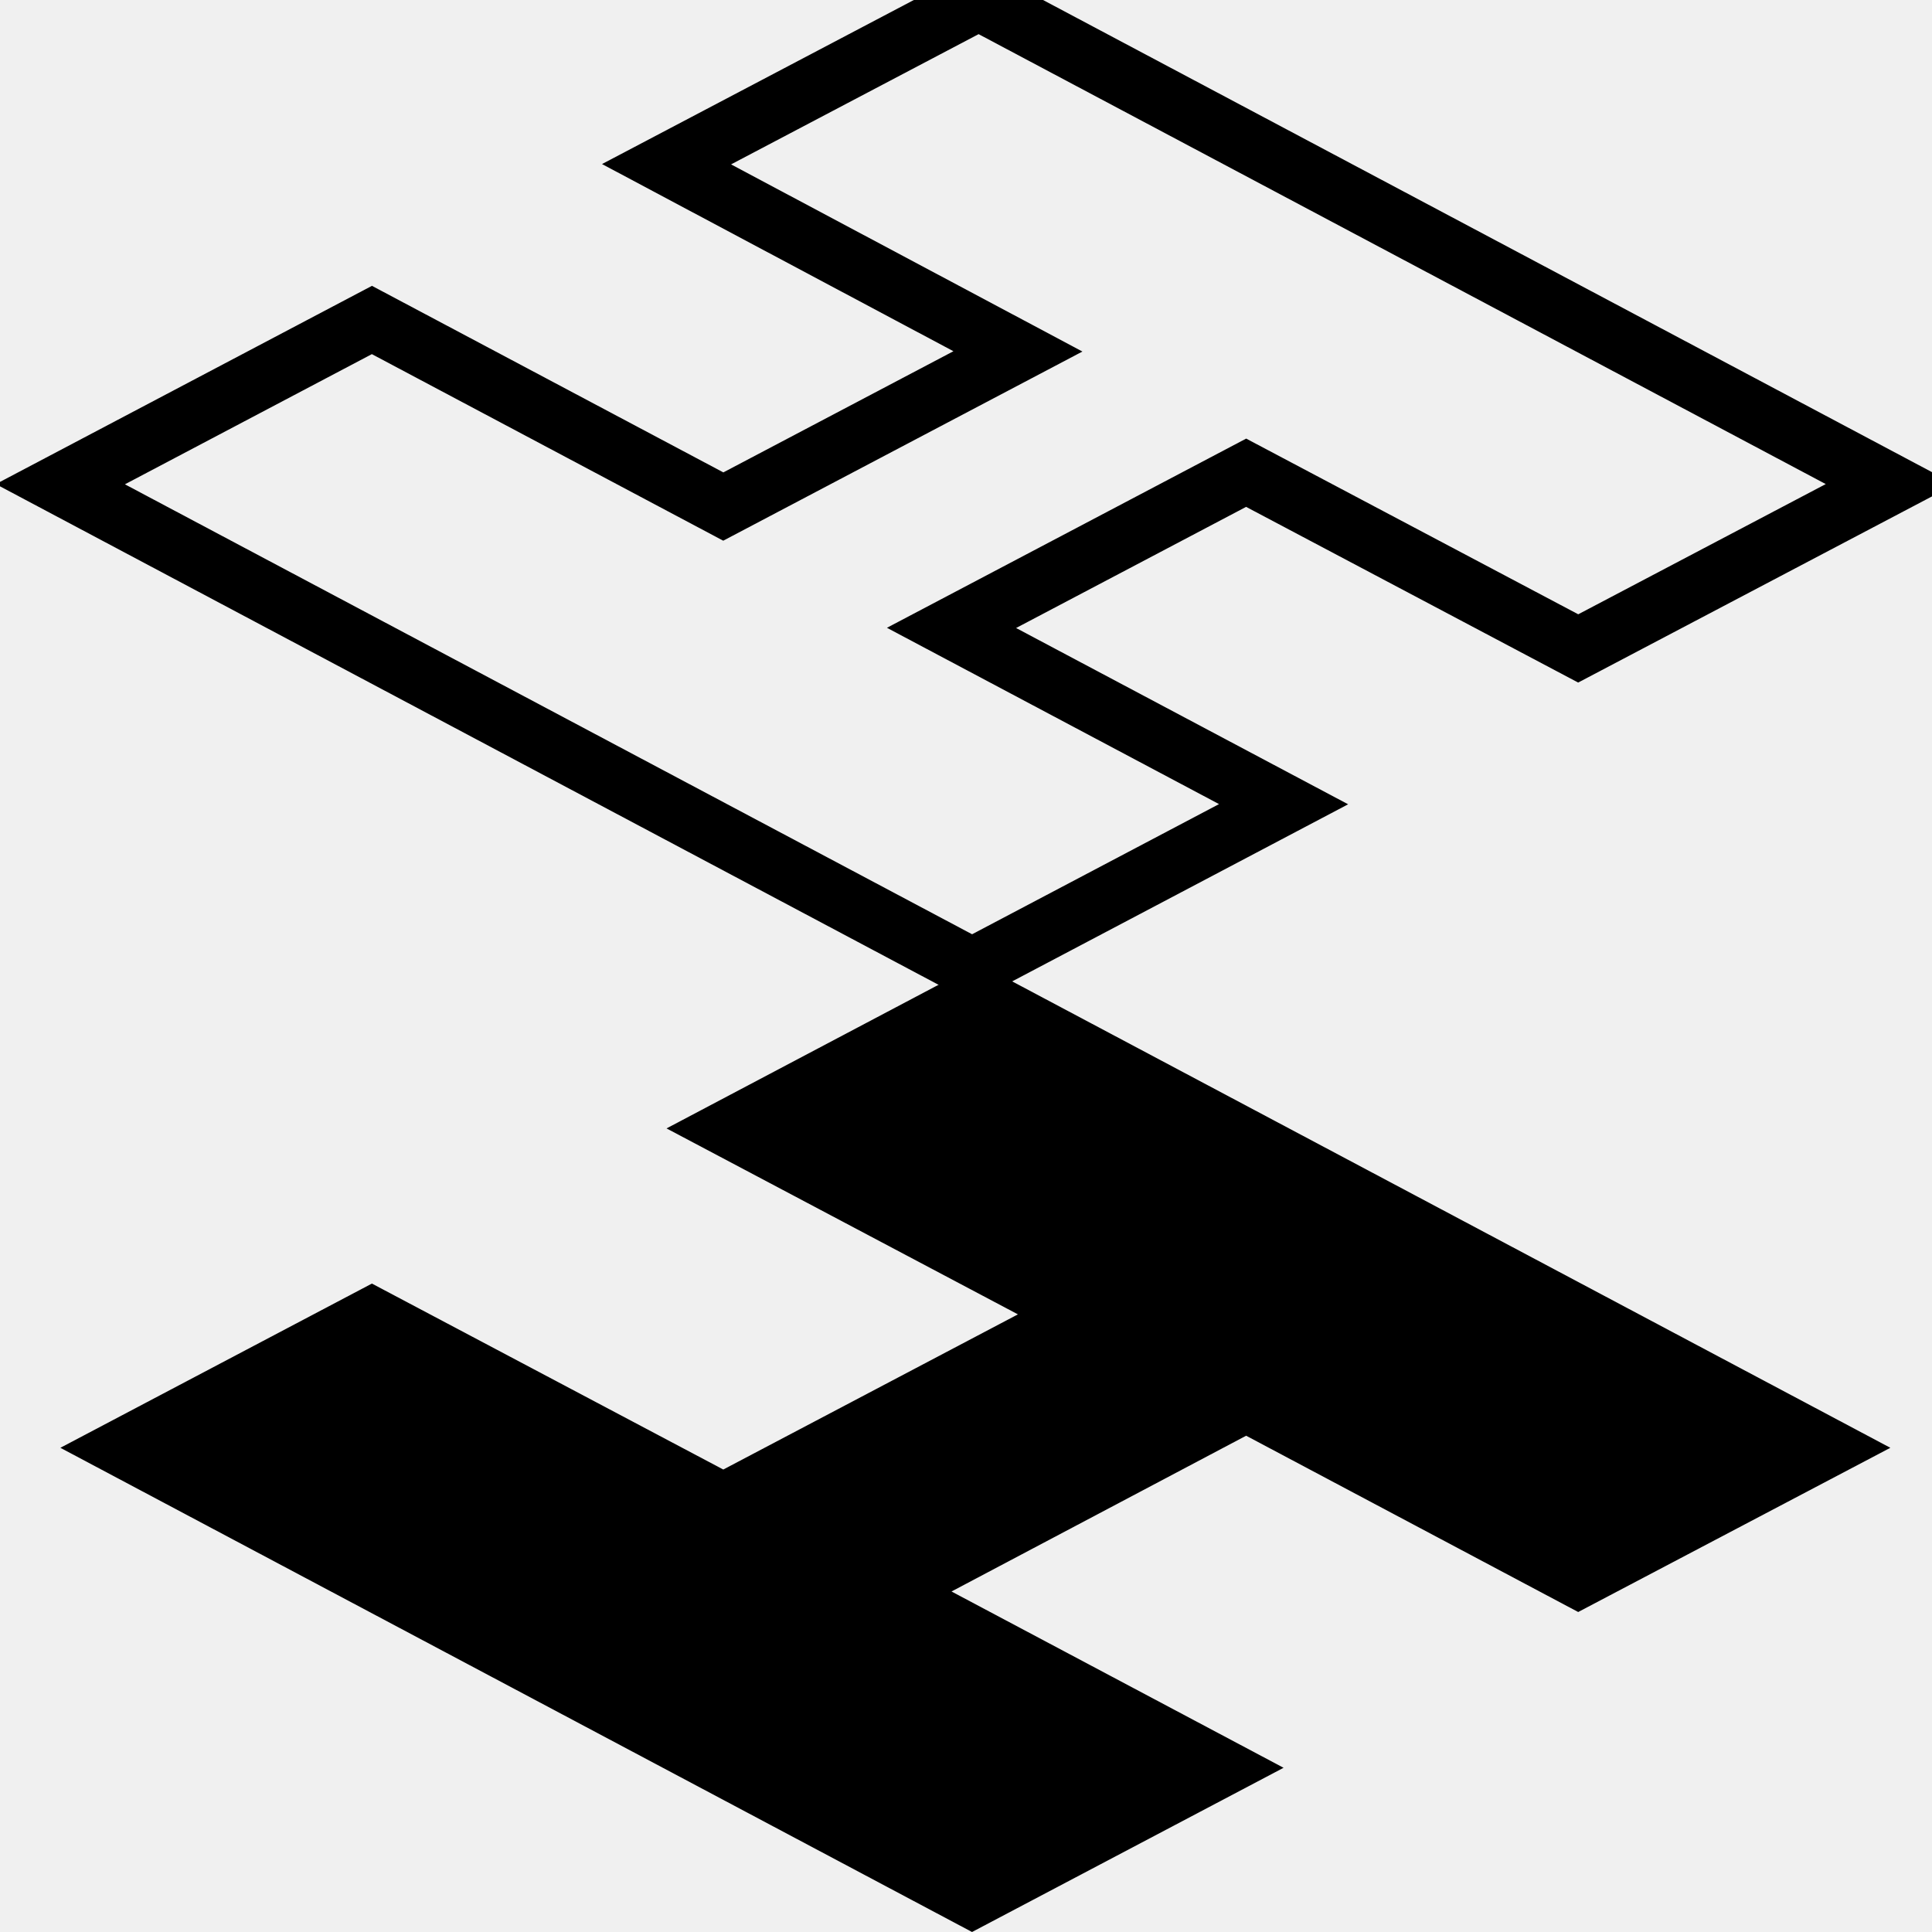
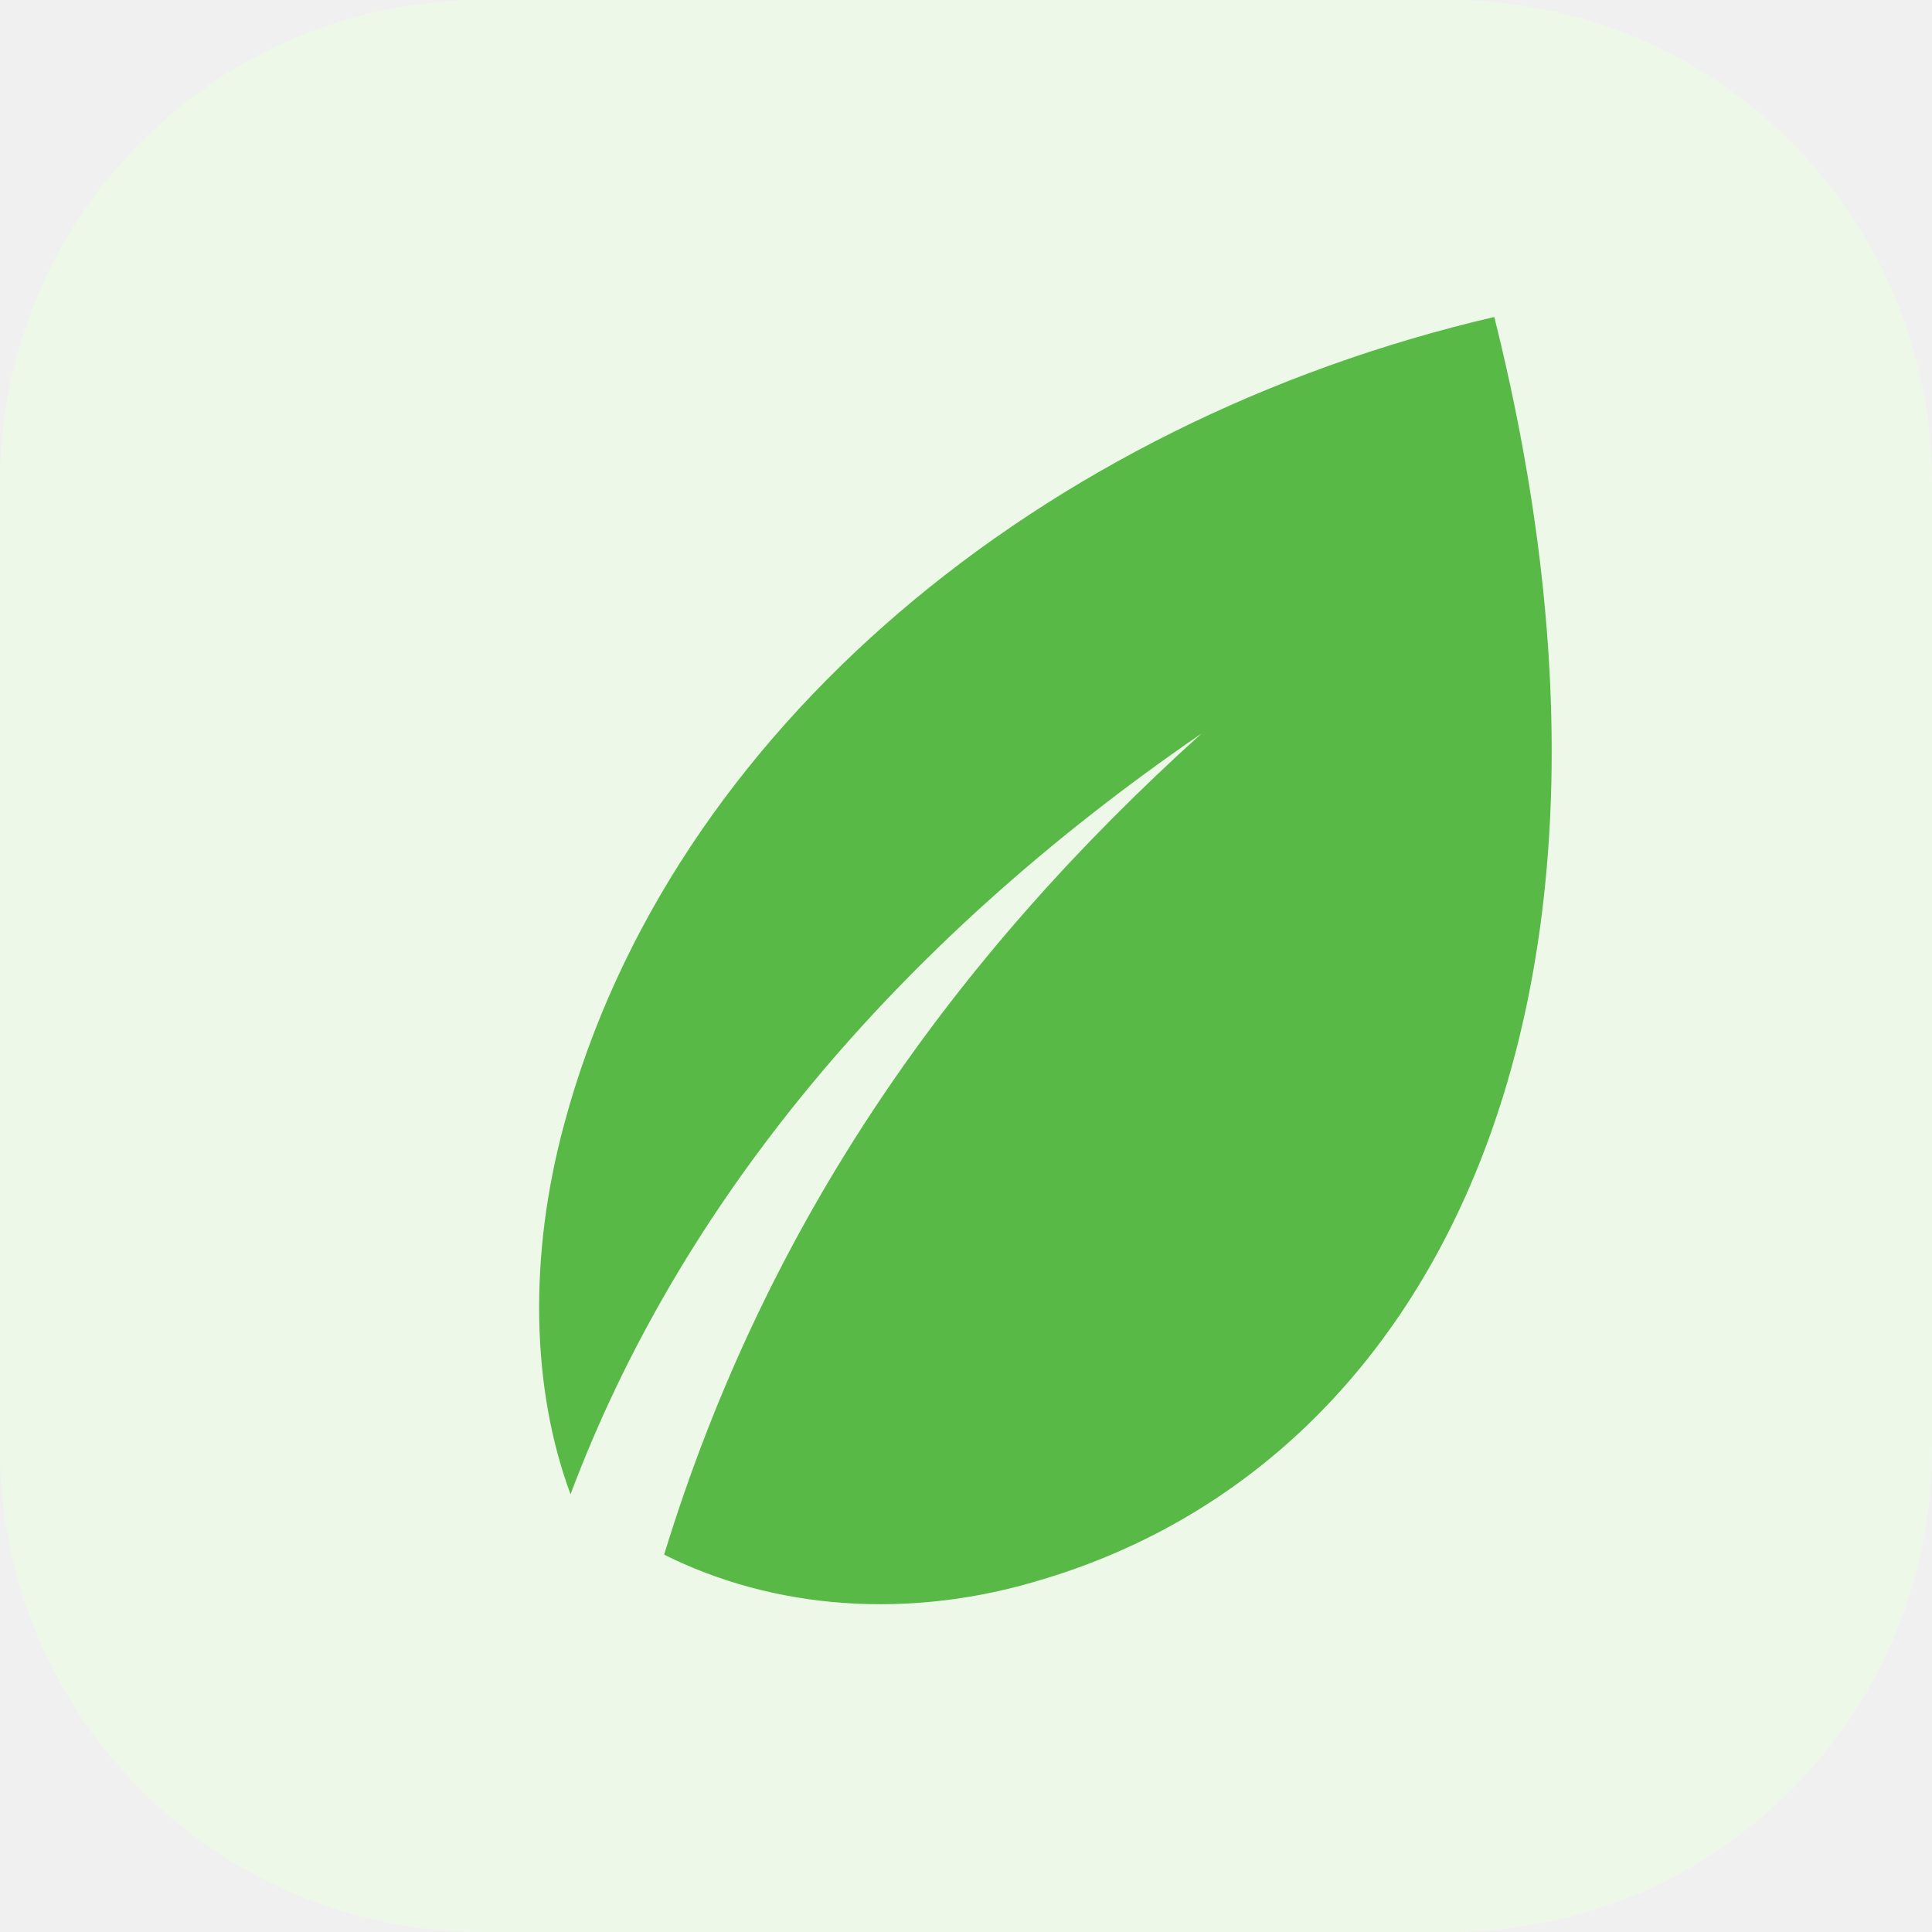
- <svg xmlns="http://www.w3.org/2000/svg" width="32" height="32" fill="none">
-   <style>
-     .stroke {
-       stroke: #000;
-     }
-     .fill {
-       fill: #000;
-     }
-     @media (prefers-color-scheme: dark) {
-       .stroke {
-         stroke: #fff;
-       }
-       .fill {
-         fill: #fff;
-       }
-     }
-   </style>
-   <path class="stroke" fill-rule="evenodd" d="M16.1 16.04 1 8.02 6.16 5.3l5.82 3.09 4.88-2.57-5.82-3.1L16.21 0l15.1 8.02-5.17 2.72-5.5-2.91-4.88 2.57 5.5 2.92-5.16 2.72Z" />
-   <path class="fill" fill-rule="evenodd" d="M16.1 32 1 23.98l5.16-2.72 5.82 3.08 4.88-2.57-5.82-3.08 5.17-2.73 15.1 8.02-5.17 2.72-5.5-2.92-4.88 2.58 5.5 2.92L16.1 32Z" />
+ <svg xmlns="http://www.w3.org/2000/svg" viewBox="0 0 64 64" role="img" aria-label="Leaf favicon">
+   <rect width="64" height="64" rx="16" fill="#EEF8E9" />
+   <path d="M49.5 10.5C34.5 14 22.2 24.2 18.7 37.2c-1.2 4.4-1.1 8.8.2 12.3 3.6-9.6 10.7-18.2 20.9-25.2-8.2 7.4-14.4 16.1-17.8 27.2 3.6 1.8 8.1 2.2 12.6.8 13.2-4 20.5-19.4 14.9-41.8z" fill="#58B947" />
</svg>
